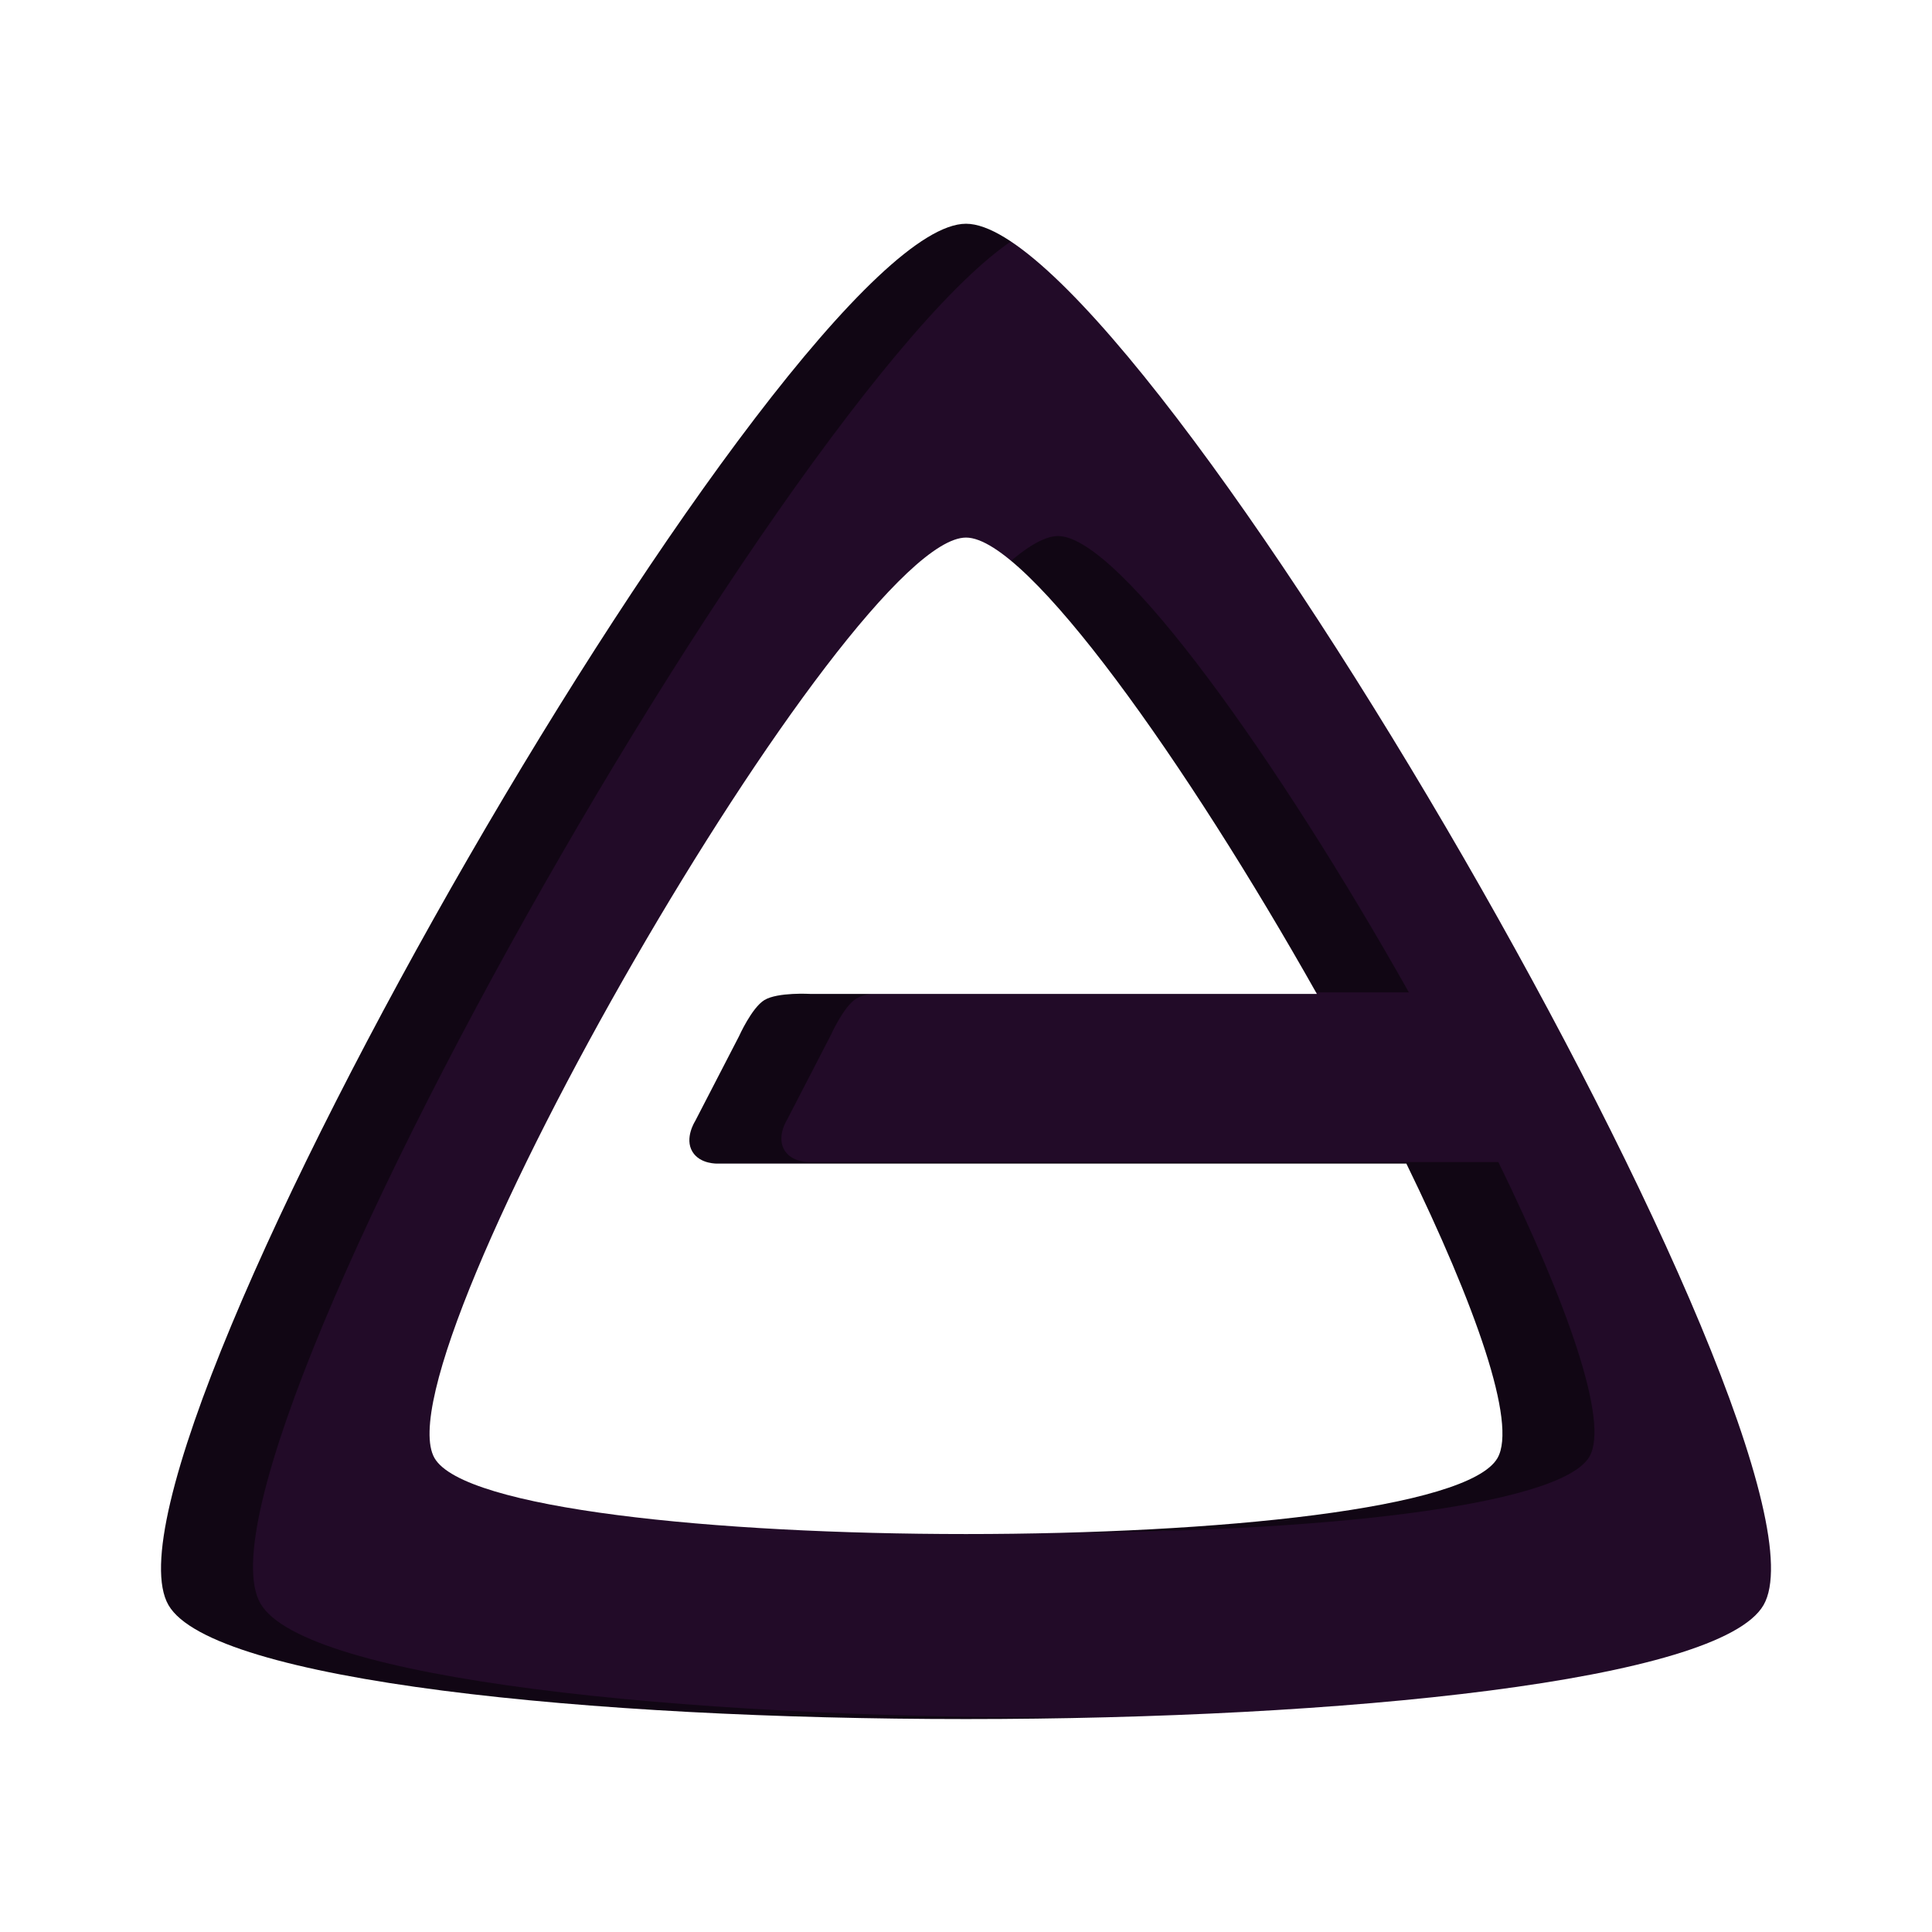
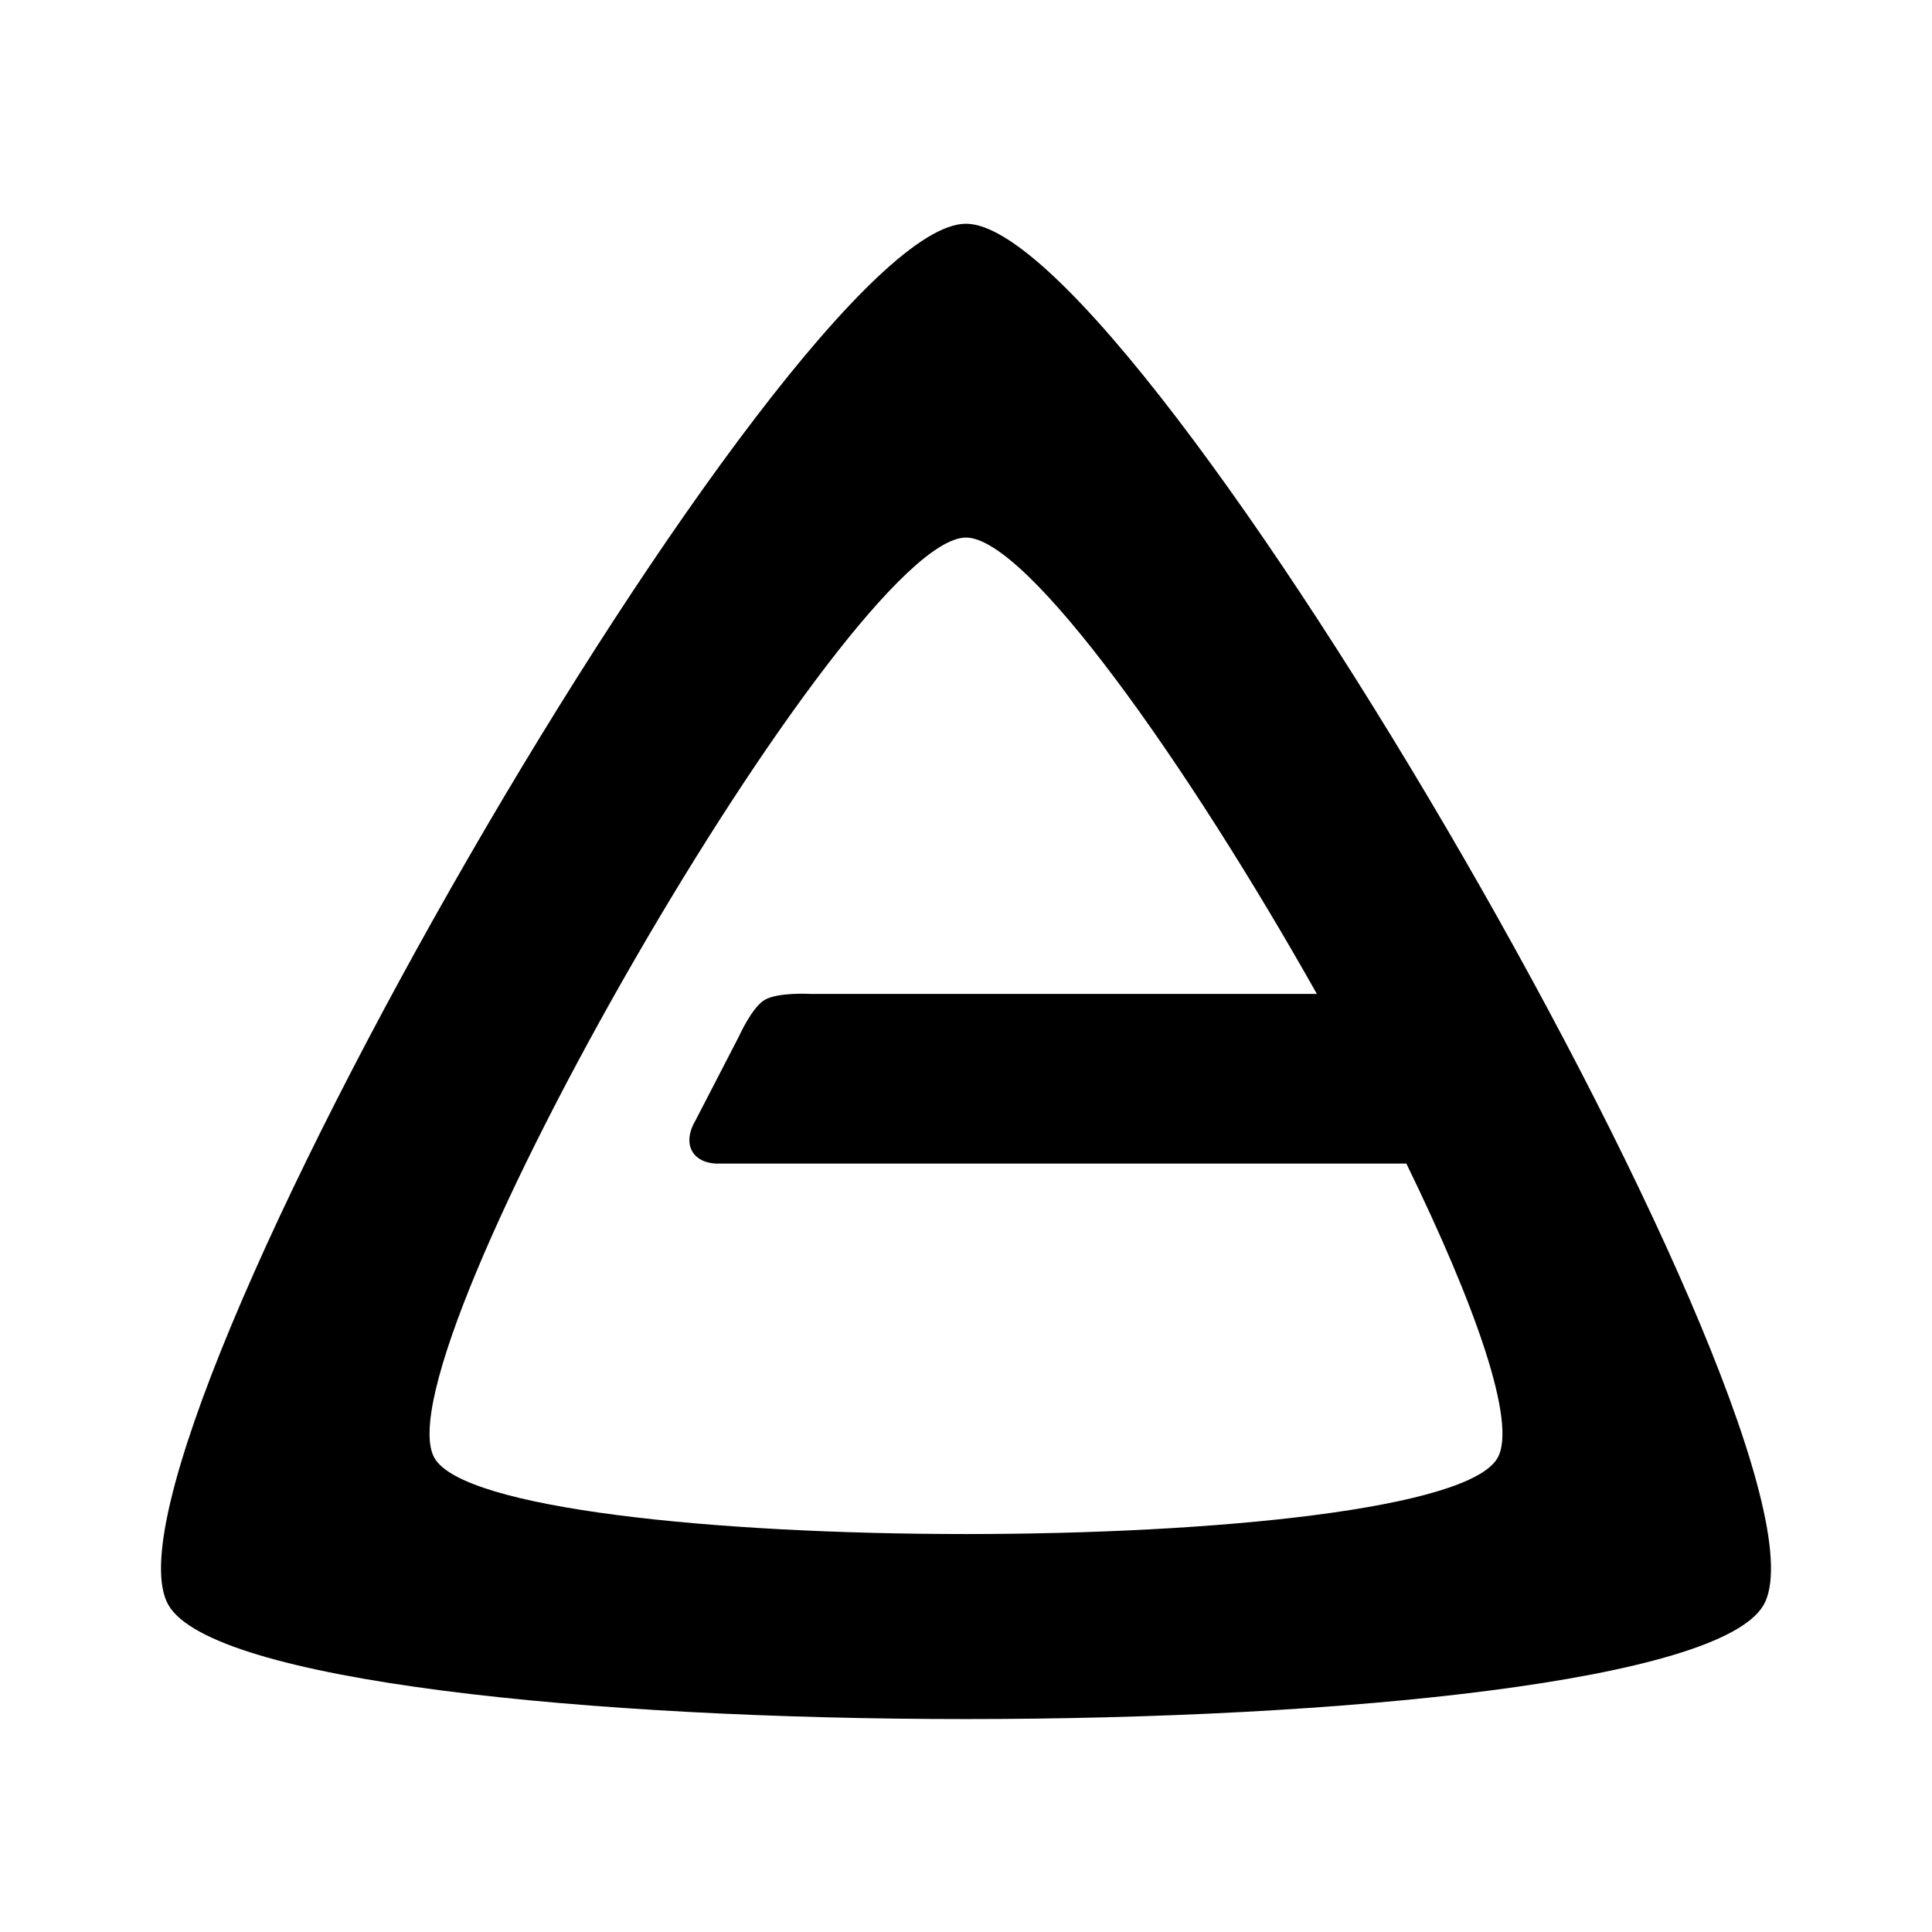
<svg xmlns="http://www.w3.org/2000/svg" style="shape-rendering: geometricprecision;" id="svg8" version="1.1" viewBox="0 0 100 100" height="100mm" width="100mm">
  <defs id="defs2">
    <filter id="filter1" style="color-interpolation-filters:sRGB;">
      <feFlood id="feFlood4029" result="flood" flood-color="rgb(0,0,0)" flood-opacity="0.498" />
      <feComposite id="feComposite4031" result="composite1" operator="out" in2="SourceGraphic" in="flood" />
      <feGaussianBlur id="feGaussianBlur4033" result="blur" stdDeviation="0" in="composite1" />
      <feOffset id="feOffset4035" result="offset" dy="-0.3" dx="18" />
      <feComposite id="feComposite4037" result="composite2" operator="atop" in2="SourceGraphic" in="offset" />
    </filter>
  </defs>
  <g transform="translate(0,-197)" id="layer1">
    <g transform="matrix(1.034602,0,0,1.034602,-80.51502,-17.68852)" id="g7517">
-       <path id="path6539" transform="matrix(0.2557345,0,0,0.2557345,77.82223,207.5084)" d="M 188.977 43.771 C 154.653 43.771 15.797 284.277 32.959 314.002 C 50.121 343.727 327.832 343.727 344.994 314.002 C 362.156 284.277 223.3 43.771 188.977 43.771 z M 188.979 105.164 C 201.011 105.164 232.309 149.514 257.619 194.438 L 158.557 194.438 C 158.557 194.438 152.128 194.064 149.535 195.639 C 147.066 197.139 144.562 202.736 144.562 202.736 L 140.273 211.035 L 135.984 219.332 C 135.984 219.332 133.846 222.657 135.465 225.316 C 136.978 227.801 140.424 227.629 140.424 227.629 L 275.123 227.629 C 288.596 255.245 296.86 278.467 292.947 285.244 C 281.511 305.053 96.443 305.053 85.006 285.244 C 73.569 265.435 166.105 105.164 188.979 105.164 z " style="fill:#220b28;stroke-width:1.035;filter:url(#filter1);" />
+       <path id="path6539" transform="matrix(0.2557345,0,0,0.2557345,77.82223,207.5084)" d="M 188.977 43.771 C 154.653 43.771 15.797 284.277 32.959 314.002 C 50.121 343.727 327.832 343.727 344.994 314.002 C 362.156 284.277 223.3 43.771 188.977 43.771 z M 188.979 105.164 C 201.011 105.164 232.309 149.514 257.619 194.438 L 158.557 194.438 C 158.557 194.438 152.128 194.064 149.535 195.639 C 147.066 197.139 144.562 202.736 144.562 202.736 L 140.273 211.035 L 135.984 219.332 C 135.984 219.332 133.846 222.657 135.465 225.316 C 136.978 227.801 140.424 227.629 140.424 227.629 L 275.123 227.629 C 288.596 255.245 296.86 278.467 292.947 285.244 C 281.511 305.053 96.443 305.053 85.006 285.244 C 73.569 265.435 166.105 105.164 188.979 105.164 z " style="fill:currentColor;stroke-width:1.035;filter:url(#filter1);" />
    </g>
  </g>
</svg>
